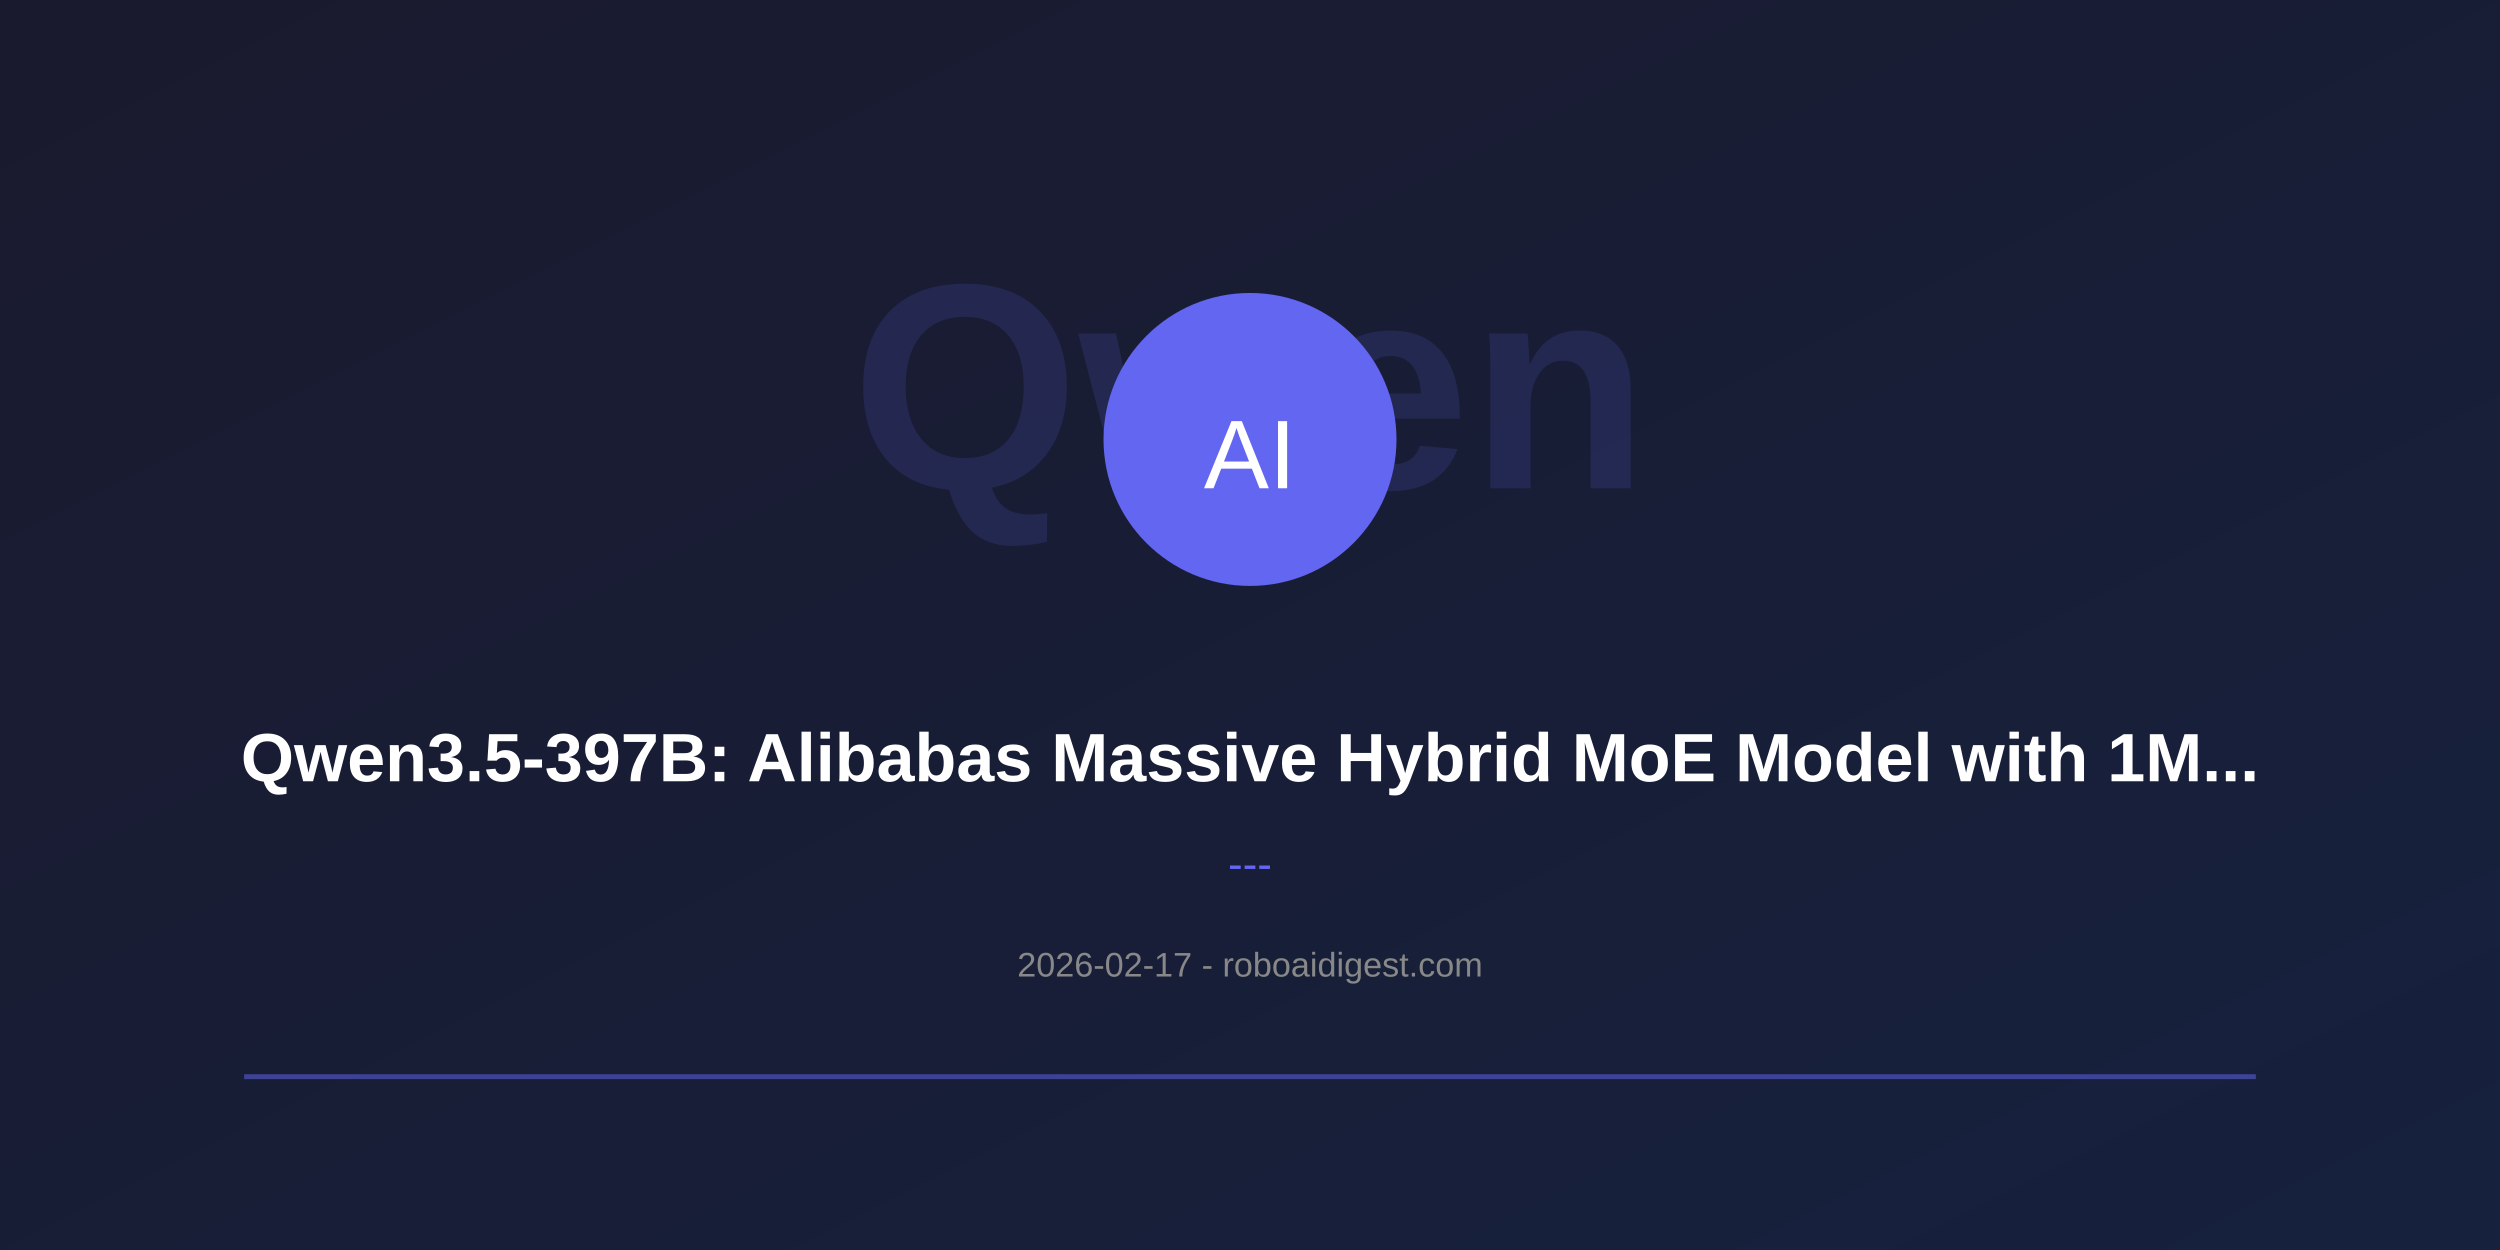
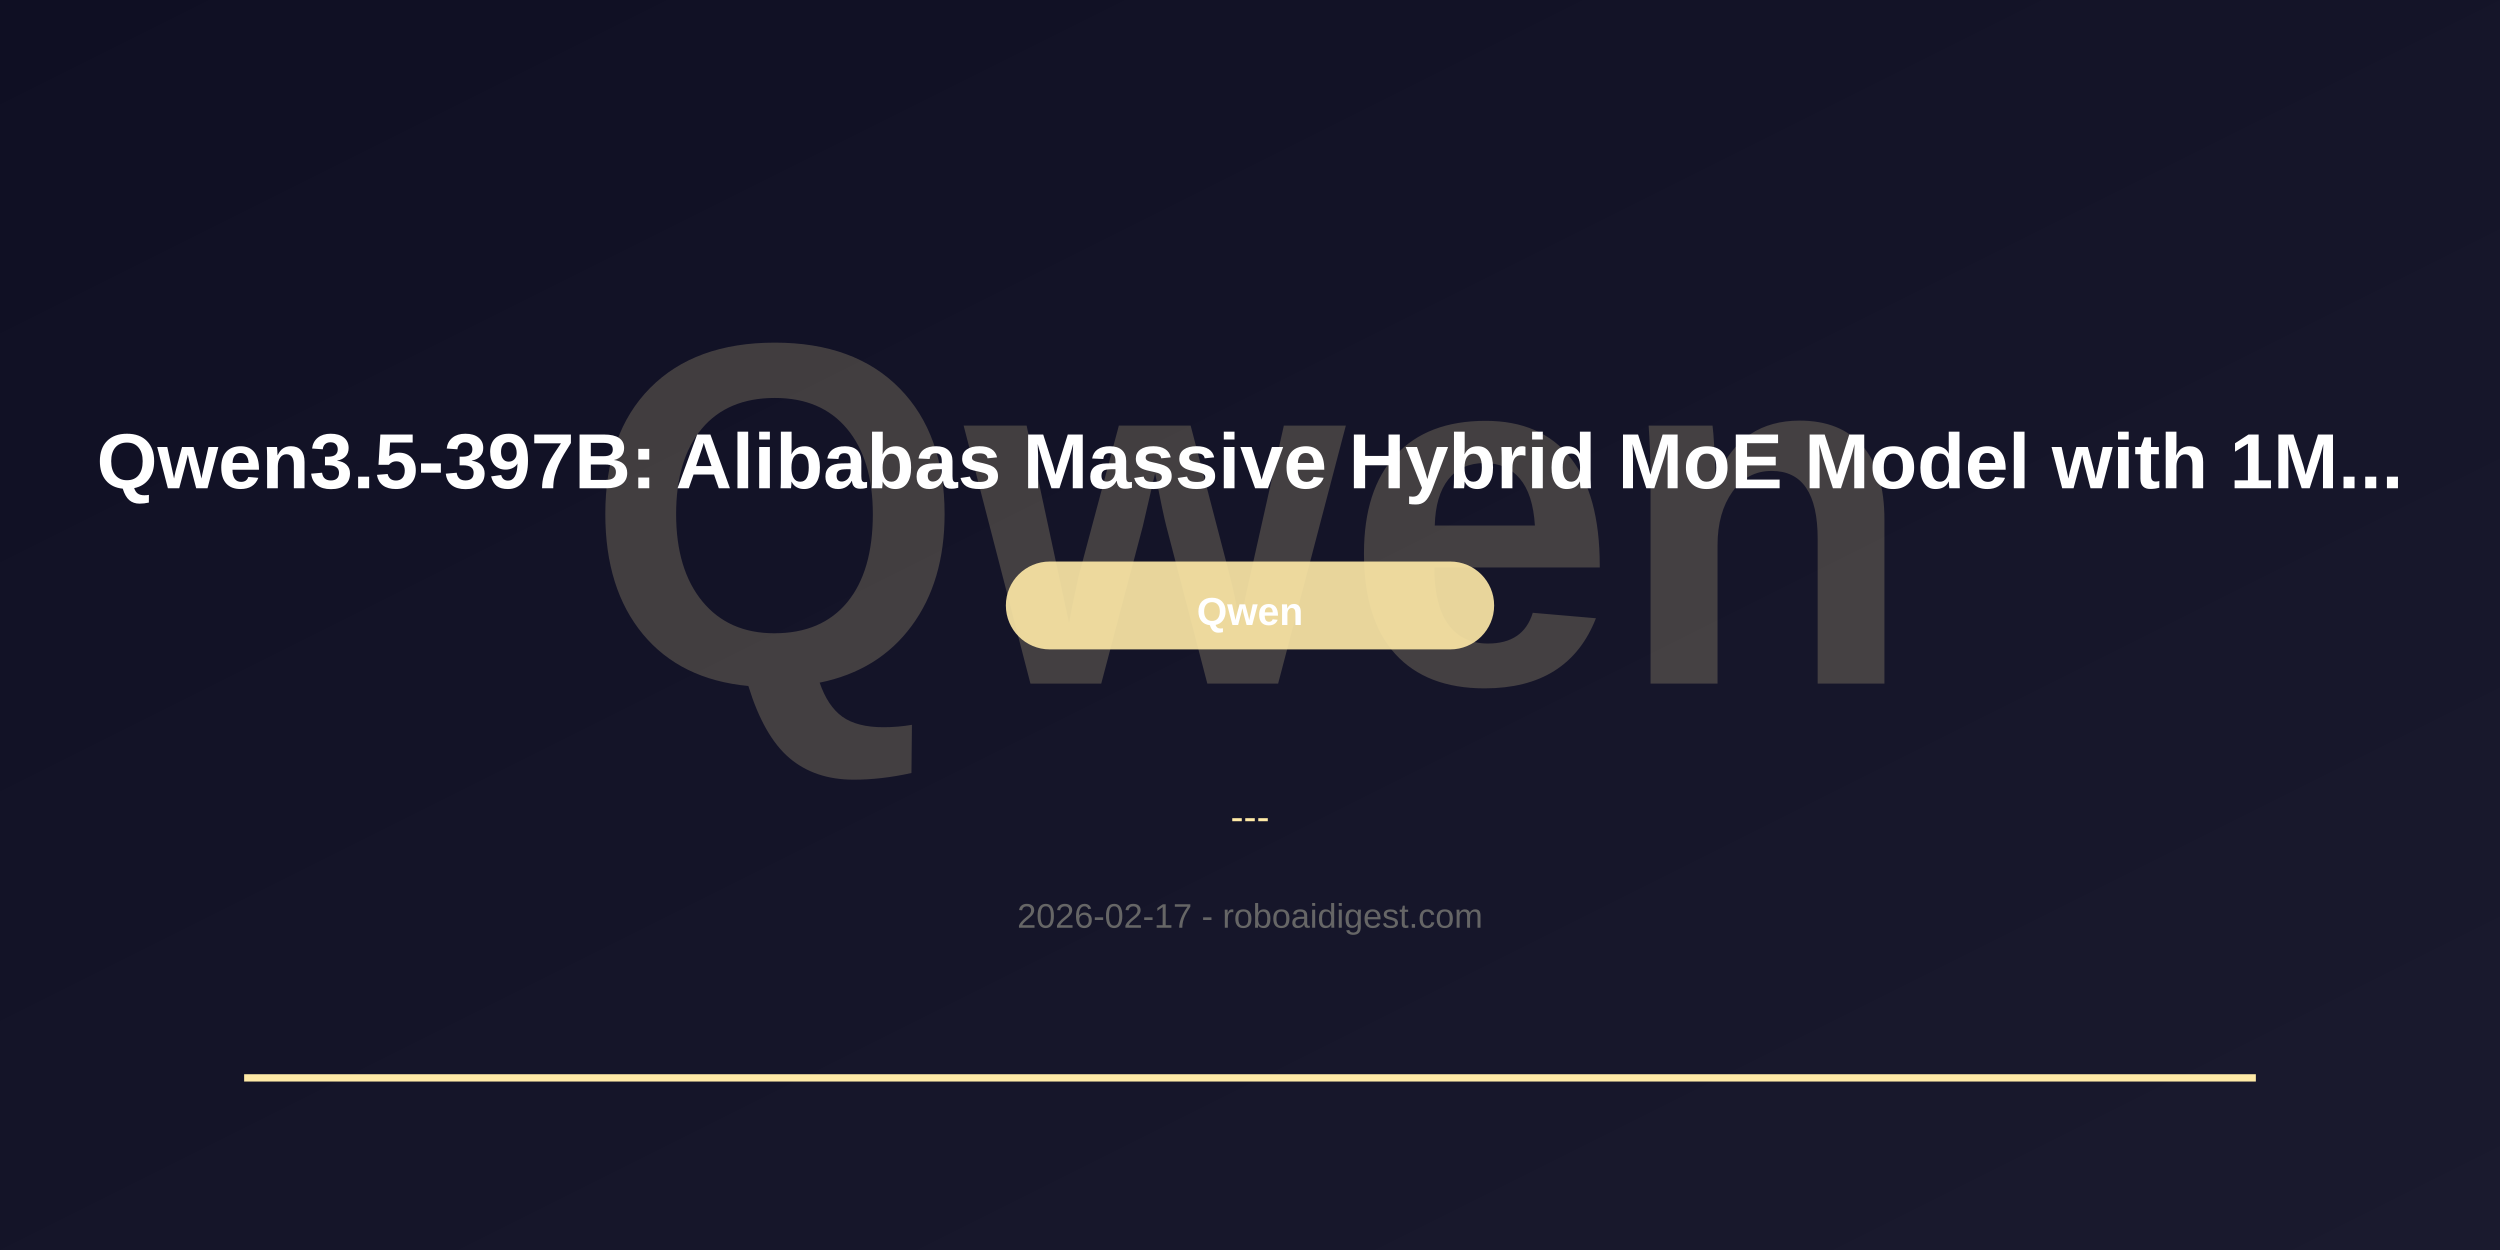
<svg xmlns="http://www.w3.org/2000/svg" width="1024" height="512" viewBox="0 0 1024 512">
  <defs>
    <linearGradient id="bg" x1="0%" y1="0%" x2="100%" y2="100%">
-       <stop offset="0%" style="stop-color:#1a1a2e" />
-       <stop offset="100%" style="stop-color:#16213e" />
+       <stop offset="0%" style="stop-color:#0f0f23" />
+       <stop offset="100%" style="stop-color:#1a1a2e" />
    </linearGradient>
  </defs>
  <rect width="1024" height="512" fill="url(#bg)" />
-   <text x="512" y="200" font-family="Arial Black, Arial" font-size="120" font-weight="bold" fill="#6366f1" text-anchor="middle" opacity="0.15">Qwen</text>
-   <circle cx="512" cy="180" r="60" fill="#6366f1" />
-   <text x="512" y="200" font-size="40" fill="white" text-anchor="middle" font-family="Arial">AI</text>
-   <text x="512" y="320" font-family="Arial" font-size="28" font-weight="bold" fill="white" text-anchor="middle" max-width="900">Qwen3.5-397B: Alibabas Massive Hybrid MoE Model with 1M...</text>
-   <text x="512" y="360" font-family="Arial" font-size="18" fill="#6366f1" text-anchor="middle">---</text>
-   <text x="512" y="400" font-family="Arial" font-size="14" fill="#888" text-anchor="middle">2026-02-17 - roboaidigest.com</text>
-   <rect x="100" y="440" width="824" height="2" fill="#6366f1" opacity="0.5" />
+   <text x="512" y="280" font-family="Arial Black, Arial" font-size="200" font-weight="bold" fill="#ffeaa7" text-anchor="middle" opacity="0.2">Qwen</text>
+   <text x="512" y="200" font-family="Arial" font-size="32" font-weight="bold" fill="white" text-anchor="middle" max-width="900">Qwen3.5-397B: Alibabas Massive Hybrid MoE Model with 1M...</text>
+   <rect x="412" y="230" width="200" height="36" rx="18" fill="#ffeaa7" opacity="0.9" />
+   <text x="512" y="256" font-family="Arial" font-size="16" font-weight="bold" fill="white" text-anchor="middle">Qwen</text>
+   <text x="512" y="340" font-family="Arial" font-size="16" fill="#ffeaa7" text-anchor="middle">---</text>
+   <text x="512" y="380" font-family="Arial" font-size="14" fill="#666" text-anchor="middle">2026-02-17 - roboaidigest.com</text>
+   <rect x="100" y="440" width="824" height="3" fill="#ffeaa7" />
</svg>
